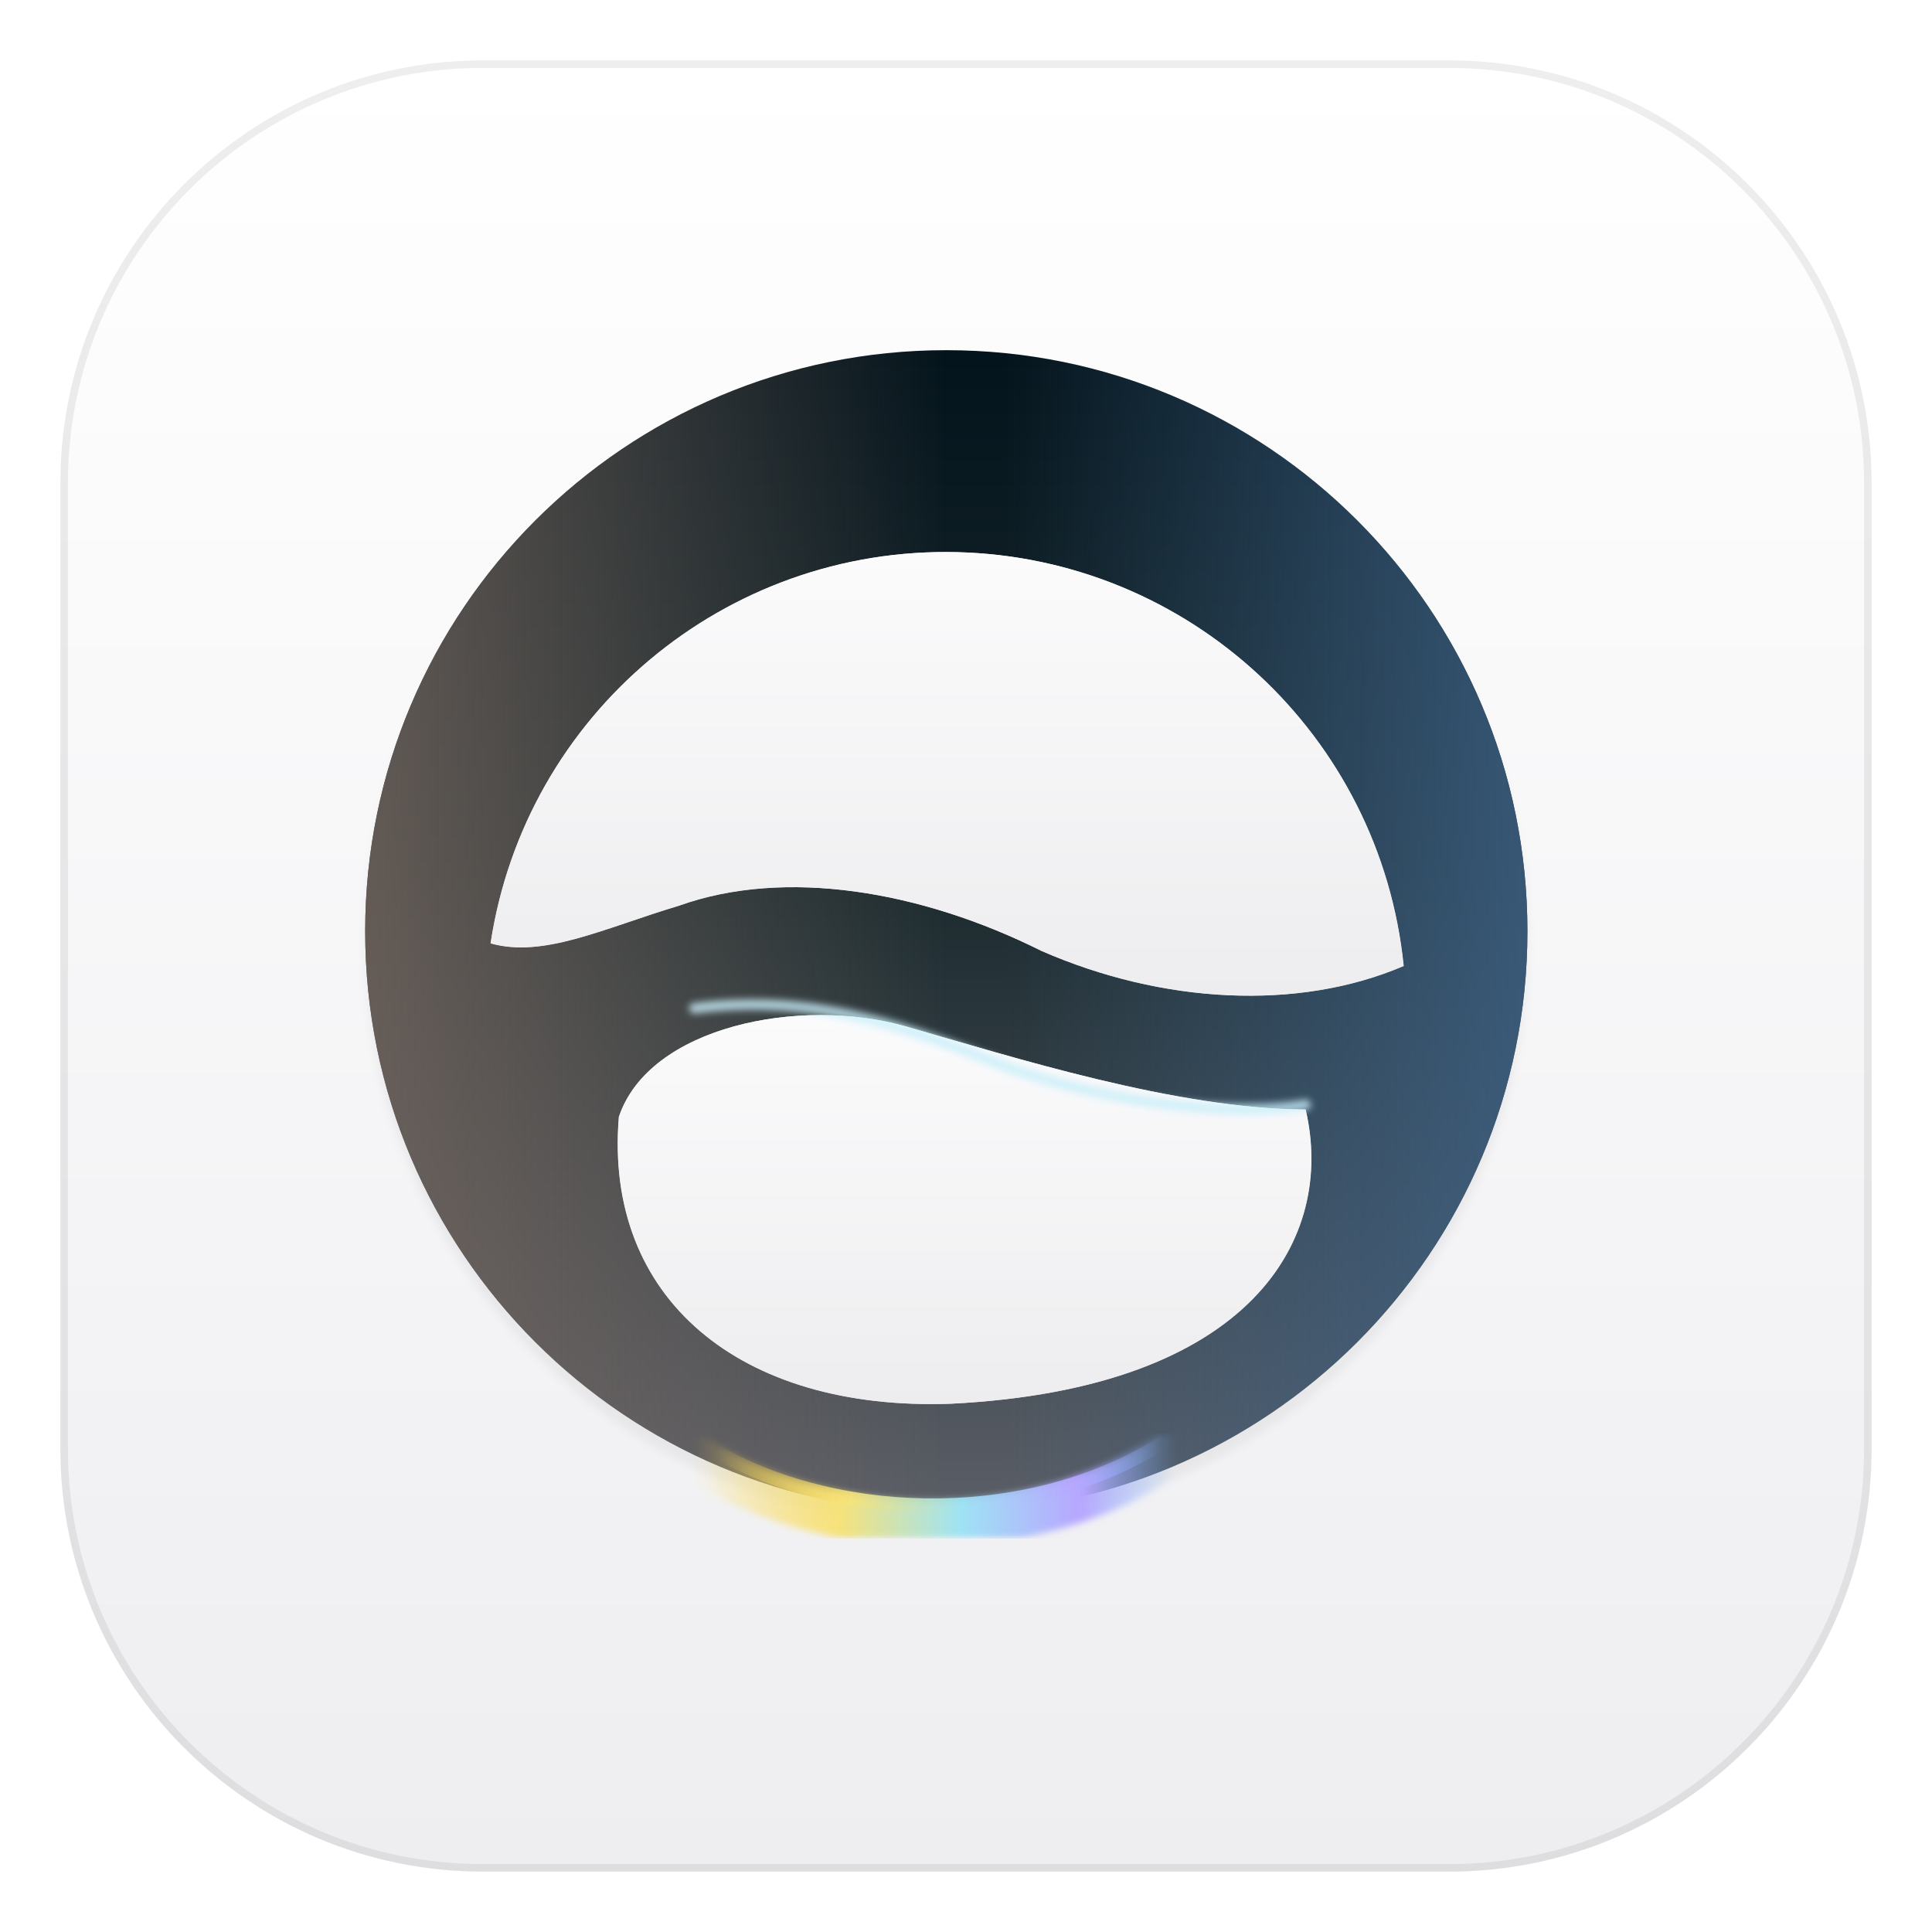
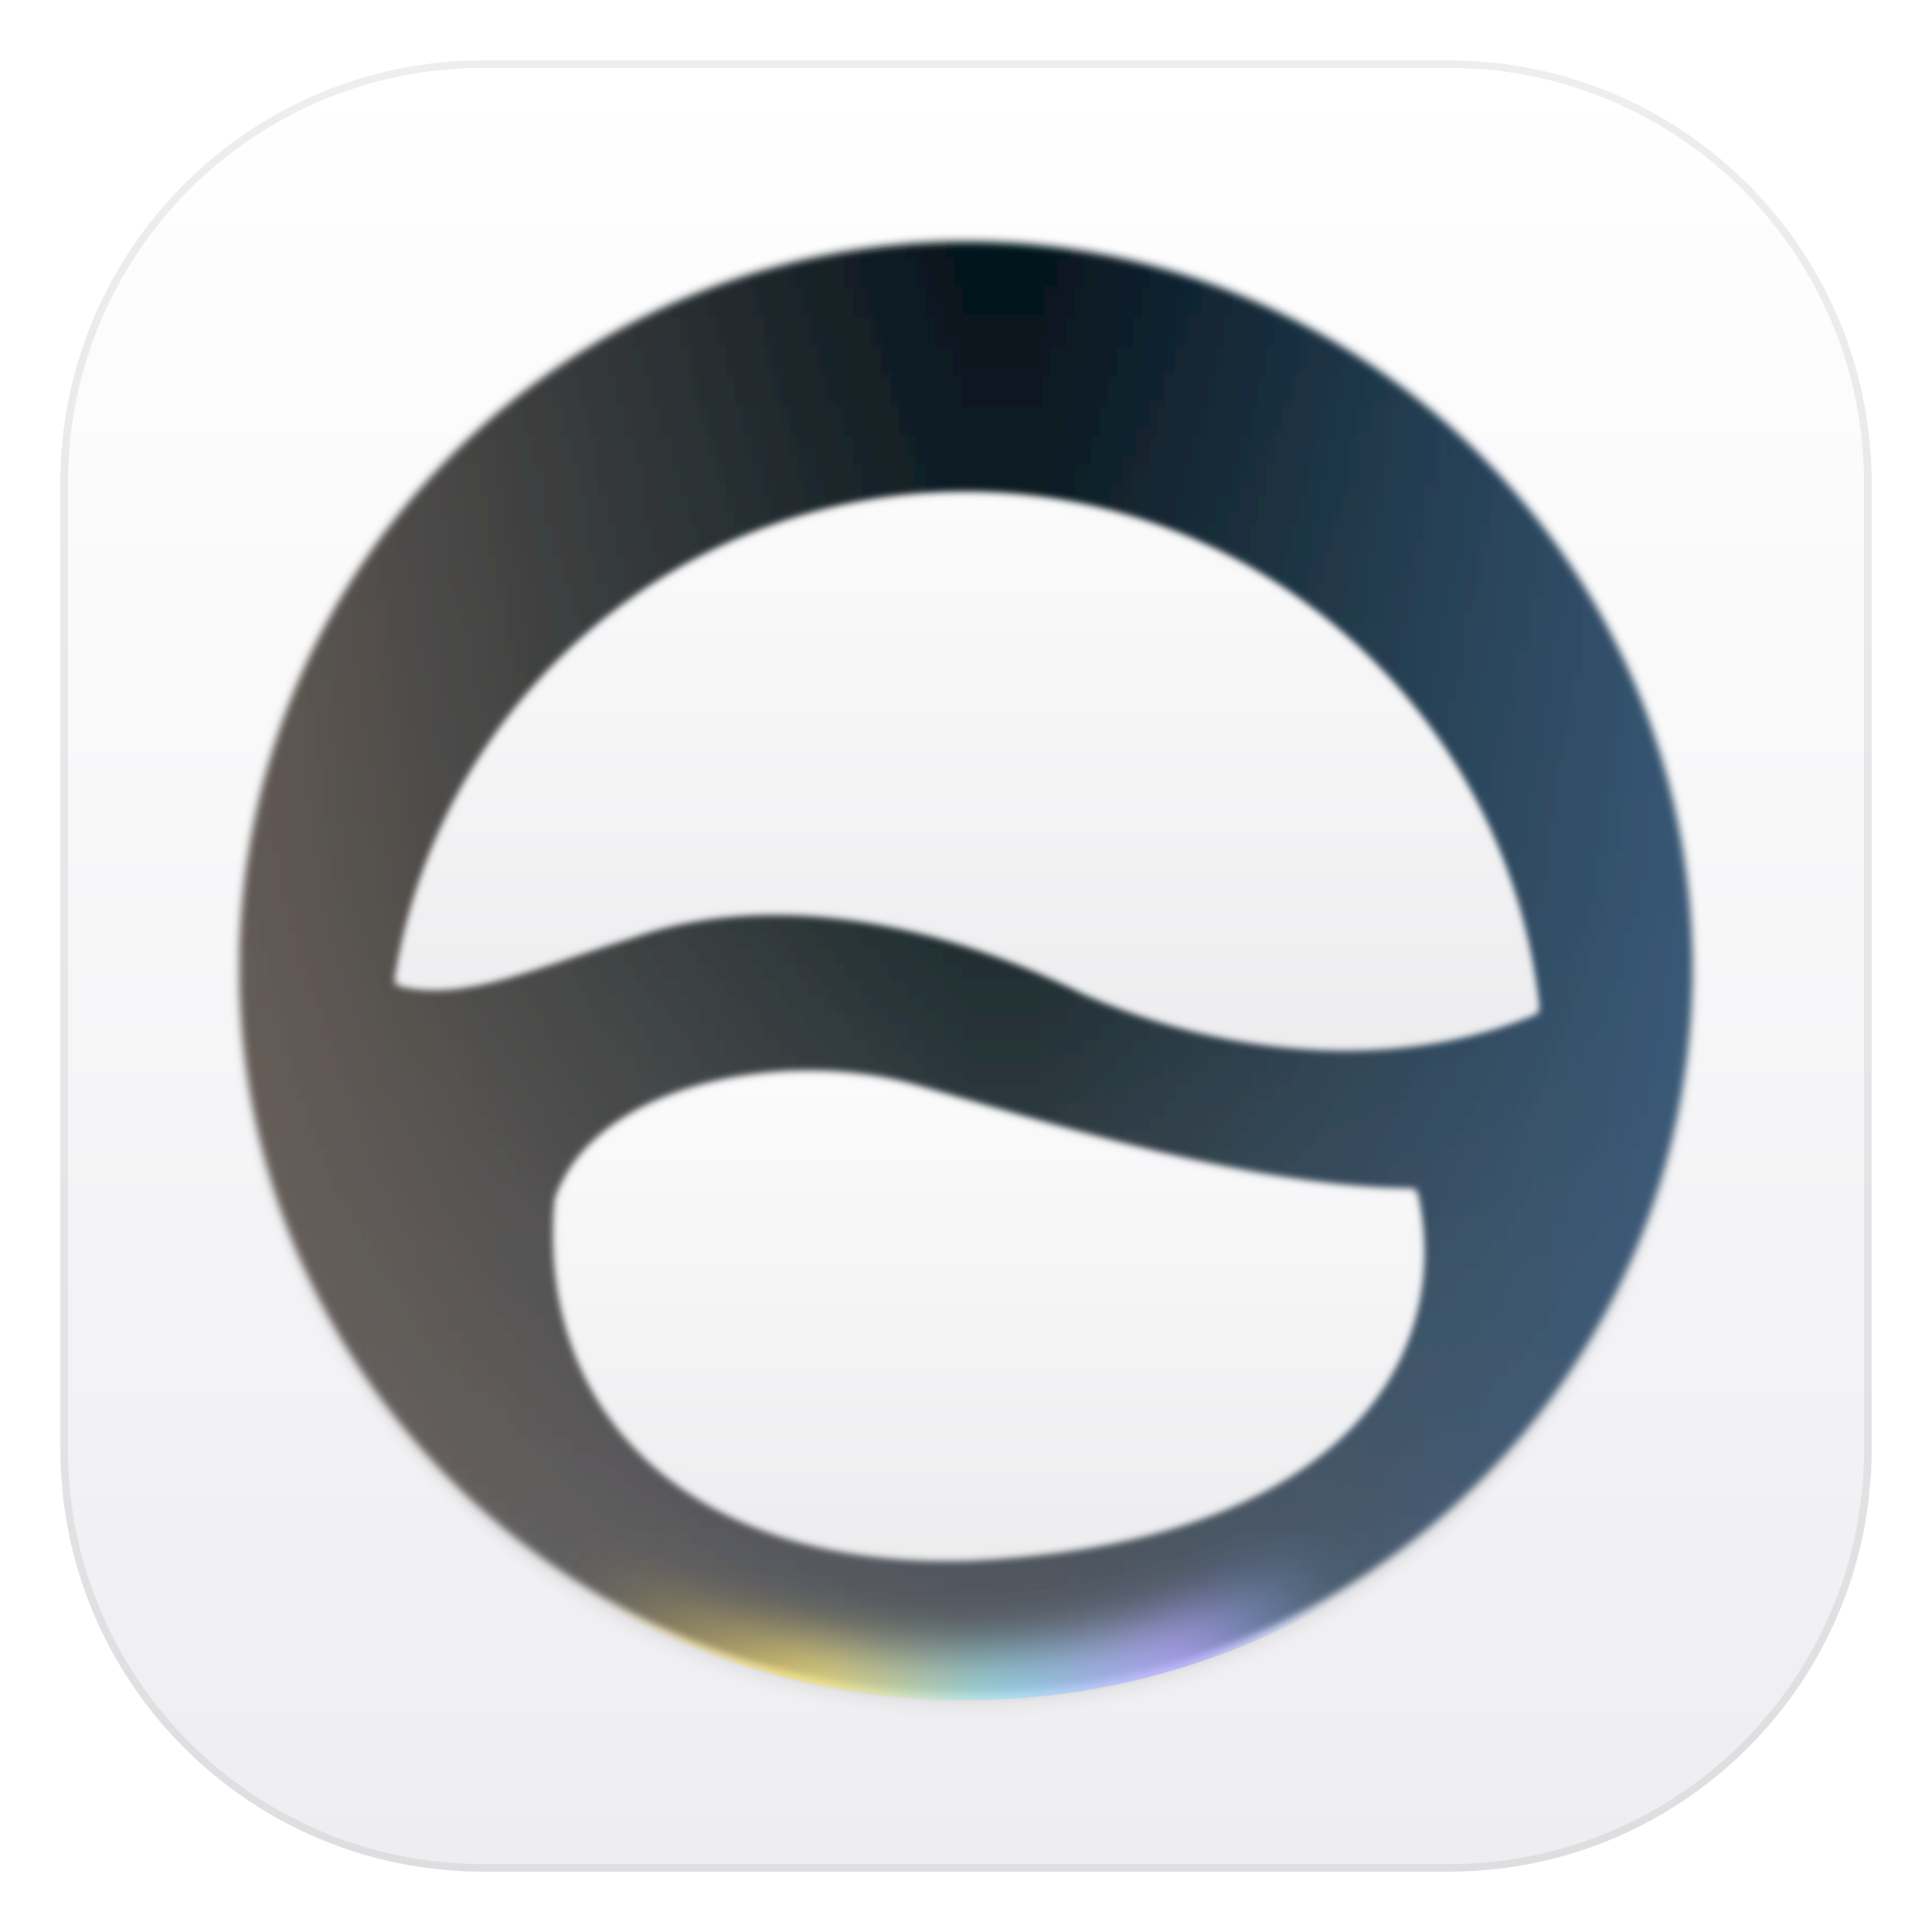
<svg xmlns="http://www.w3.org/2000/svg" width="256" height="256" viewBox="0 0 256 256">
  <defs>
    <linearGradient id="tile" x1="0" y1="0" x2="0" y2="1">
      <stop offset="0" stop-color="#FFFFFF" />
      <stop offset="1" stop-color="#EEEEF1" />
    </linearGradient>
    <linearGradient id="ringV" x1="0" y1="0" x2="0" y2="1">
      <stop offset="0" stop-color="#04141C" />
      <stop offset="0.45" stop-color="#1B2A2E" />
      <stop offset="1" stop-color="#5A5E66" />
    </linearGradient>
    <linearGradient id="ringH" x1="0" y1="0" x2="1" y2="0">
      <stop offset="0" stop-color="#7A6A62" stop-opacity="0.75" />
      <stop offset="0.5" stop-color="#7A6A62" stop-opacity="0" />
      <stop offset="0.55" stop-color="#3E6286" stop-opacity="0" />
      <stop offset="1" stop-color="#3E6286" stop-opacity="0.8" />
    </linearGradient>
    <linearGradient id="glow" x1="0" y1="0" x2="1" y2="0">
      <stop offset="0" stop-color="#FFD84A" stop-opacity="0" />
      <stop offset="0.3" stop-color="#F6E27A" />
      <stop offset="0.55" stop-color="#9FE3F4" />
      <stop offset="0.8" stop-color="#B8A6FF" />
      <stop offset="1" stop-color="#7DB8FF" stop-opacity="0" />
    </linearGradient>
    <linearGradient id="hole" x1="0" y1="0" x2="0" y2="1">
      <stop offset="0" stop-color="#FBFBFC" />
      <stop offset="1" stop-color="#EDEDEF" />
    </linearGradient>
+     <filter id="glowblur" x="-30%" y="-60%" width="160%" height="220%">
+       <feGaussianBlur stdDeviation="14" />
+     </filter>
    <filter id="soft" x="-20%" y="-20%" width="140%" height="140%">
      <feGaussianBlur stdDeviation="2.4" />
    </filter>
+     <filter id="edge" x="-5%" y="-5%" width="110%" height="110%">
+       <feGaussianBlur stdDeviation="2.2" />
+     </filter>
+     <clipPath id="disc">
+       <circle cx="497" cy="497" r="388" />
+     </clipPath>
    <filter id="drop" x="-20%" y="-20%" width="140%" height="150%">
      <feGaussianBlur stdDeviation="3" />
    </filter>
    <g id="holes">
      <path d="M195 505 A305 305 0 0 1 800 520 C730 550 640 545 560 510 C480 470 390 455 320 480 C270 495 230 515 195 505 Z" />
      <path d="M280 620 C300 560 400 540 470 560 C540 580 650 615 735 615 C755 700 700 800 500 810 C360 815 270 740 280 620 Z" />
    </g>
  </defs>
  <rect x="8" y="8" width="240" height="240" rx="56" fill="url(#tile)" />
  <rect x="8.5" y="8.5" width="239" height="239" rx="55.5" fill="none" stroke="#000000" stroke-opacity="0.07" />
-   <g transform="translate(26 24) scale(0.2) translate(0 0)">
+   <g transform="translate(3.75 4) scale(0.25)">
    <circle cx="497" cy="505" r="385" fill="#000" opacity="0.05" filter="url(#drop)" />
-     <path fill-rule="evenodd" fill="url(#ringV)" d="M497 112 A385 385 0 1 1 496.9 112 Z          M195 505 A305 305 0 0 1 800 520 C730 550 640 545 560 510 C480 470 390 455 320 480 C270 495 230 515 195 505 Z          M280 620 C300 560 400 540 470 560 C540 580 650 615 735 615 C755 700 700 800 500 810 C360 815 270 740 280 620 Z" />
-     <path fill-rule="evenodd" fill="url(#ringH)" d="M497 112 A385 385 0 1 1 496.9 112 Z          M195 505 A305 305 0 0 1 800 520 C730 550 640 545 560 510 C480 470 390 455 320 480 C270 495 230 515 195 505 Z          M280 620 C300 560 400 540 470 560 C540 580 650 615 735 615 C755 700 700 800 500 810 C360 815 270 740 280 620 Z" />
-     <path fill="url(#hole)" d="M195 505 A305 305 0 0 1 800 520 C730 550 640 545 560 510 C480 470 390 455 320 480 C270 495 230 515 195 505 Z" />
-     <path fill="url(#hole)" d="M280 620 C300 560 400 540 470 560 C540 580 650 615 735 615 C755 700 700 800 500 810 C360 815 270 740 280 620 Z" />
-     <path d="M330 845 C420 905 560 905 650 840" fill="none" stroke="url(#glow)" stroke-width="30" stroke-linecap="round" filter="url(#soft)" />
-     <path d="M345 842 C430 890 555 890 640 836" fill="none" stroke="url(#glow)" stroke-width="9" stroke-linecap="round" opacity="0.9" />
-     <path d="M330 548 C410 538 470 560 540 588 C610 612 690 620 735 612" fill="none" stroke="#C9EEF8" stroke-opacity="0.8" stroke-width="7" stroke-linecap="round" filter="url(#soft)" />
+     <g filter="url(#edge)">
+       <path fill-rule="evenodd" fill="url(#ringV)" d="M497 112 A385 385 0 1 1 496.9 112 Z          M195 505 A305 305 0 0 1 800 520 C730 550 640 545 560 510 C480 470 390 455 320 480 C270 495 230 515 195 505 Z          M280 620 C300 560 400 540 470 560 C540 580 650 615 735 615 C755 700 700 800 500 810 C360 815 270 740 280 620 Z" />
+       <path fill-rule="evenodd" fill="url(#ringH)" d="M497 112 A385 385 0 1 1 496.9 112 Z          M195 505 A305 305 0 0 1 800 520 C730 550 640 545 560 510 C480 470 390 455 320 480 C270 495 230 515 195 505 Z          M280 620 C300 560 400 540 470 560 C540 580 650 615 735 615 C755 700 700 800 500 810 C360 815 270 740 280 620 Z" />
+     </g>
+     <path fill="url(#hole)" filter="url(#edge)" d="M195 505 A305 305 0 0 1 800 520 C730 550 640 545 560 510 C480 470 390 455 320 480 C270 495 230 515 195 505 Z" />
+     <path fill="url(#hole)" filter="url(#edge)" d="M280 620 C300 560 400 540 470 560 C540 580 650 615 735 615 C755 700 700 800 500 810 C360 815 270 740 280 620 Z" />
+     <g clip-path="url(#disc)">
+       <path d="M300 840 C410 905 580 905 690 830" fill="none" stroke="url(#glow)" stroke-width="56" stroke-linecap="round" opacity="0.85" filter="url(#glowblur)" />
+     </g>
  </g>
</svg>
